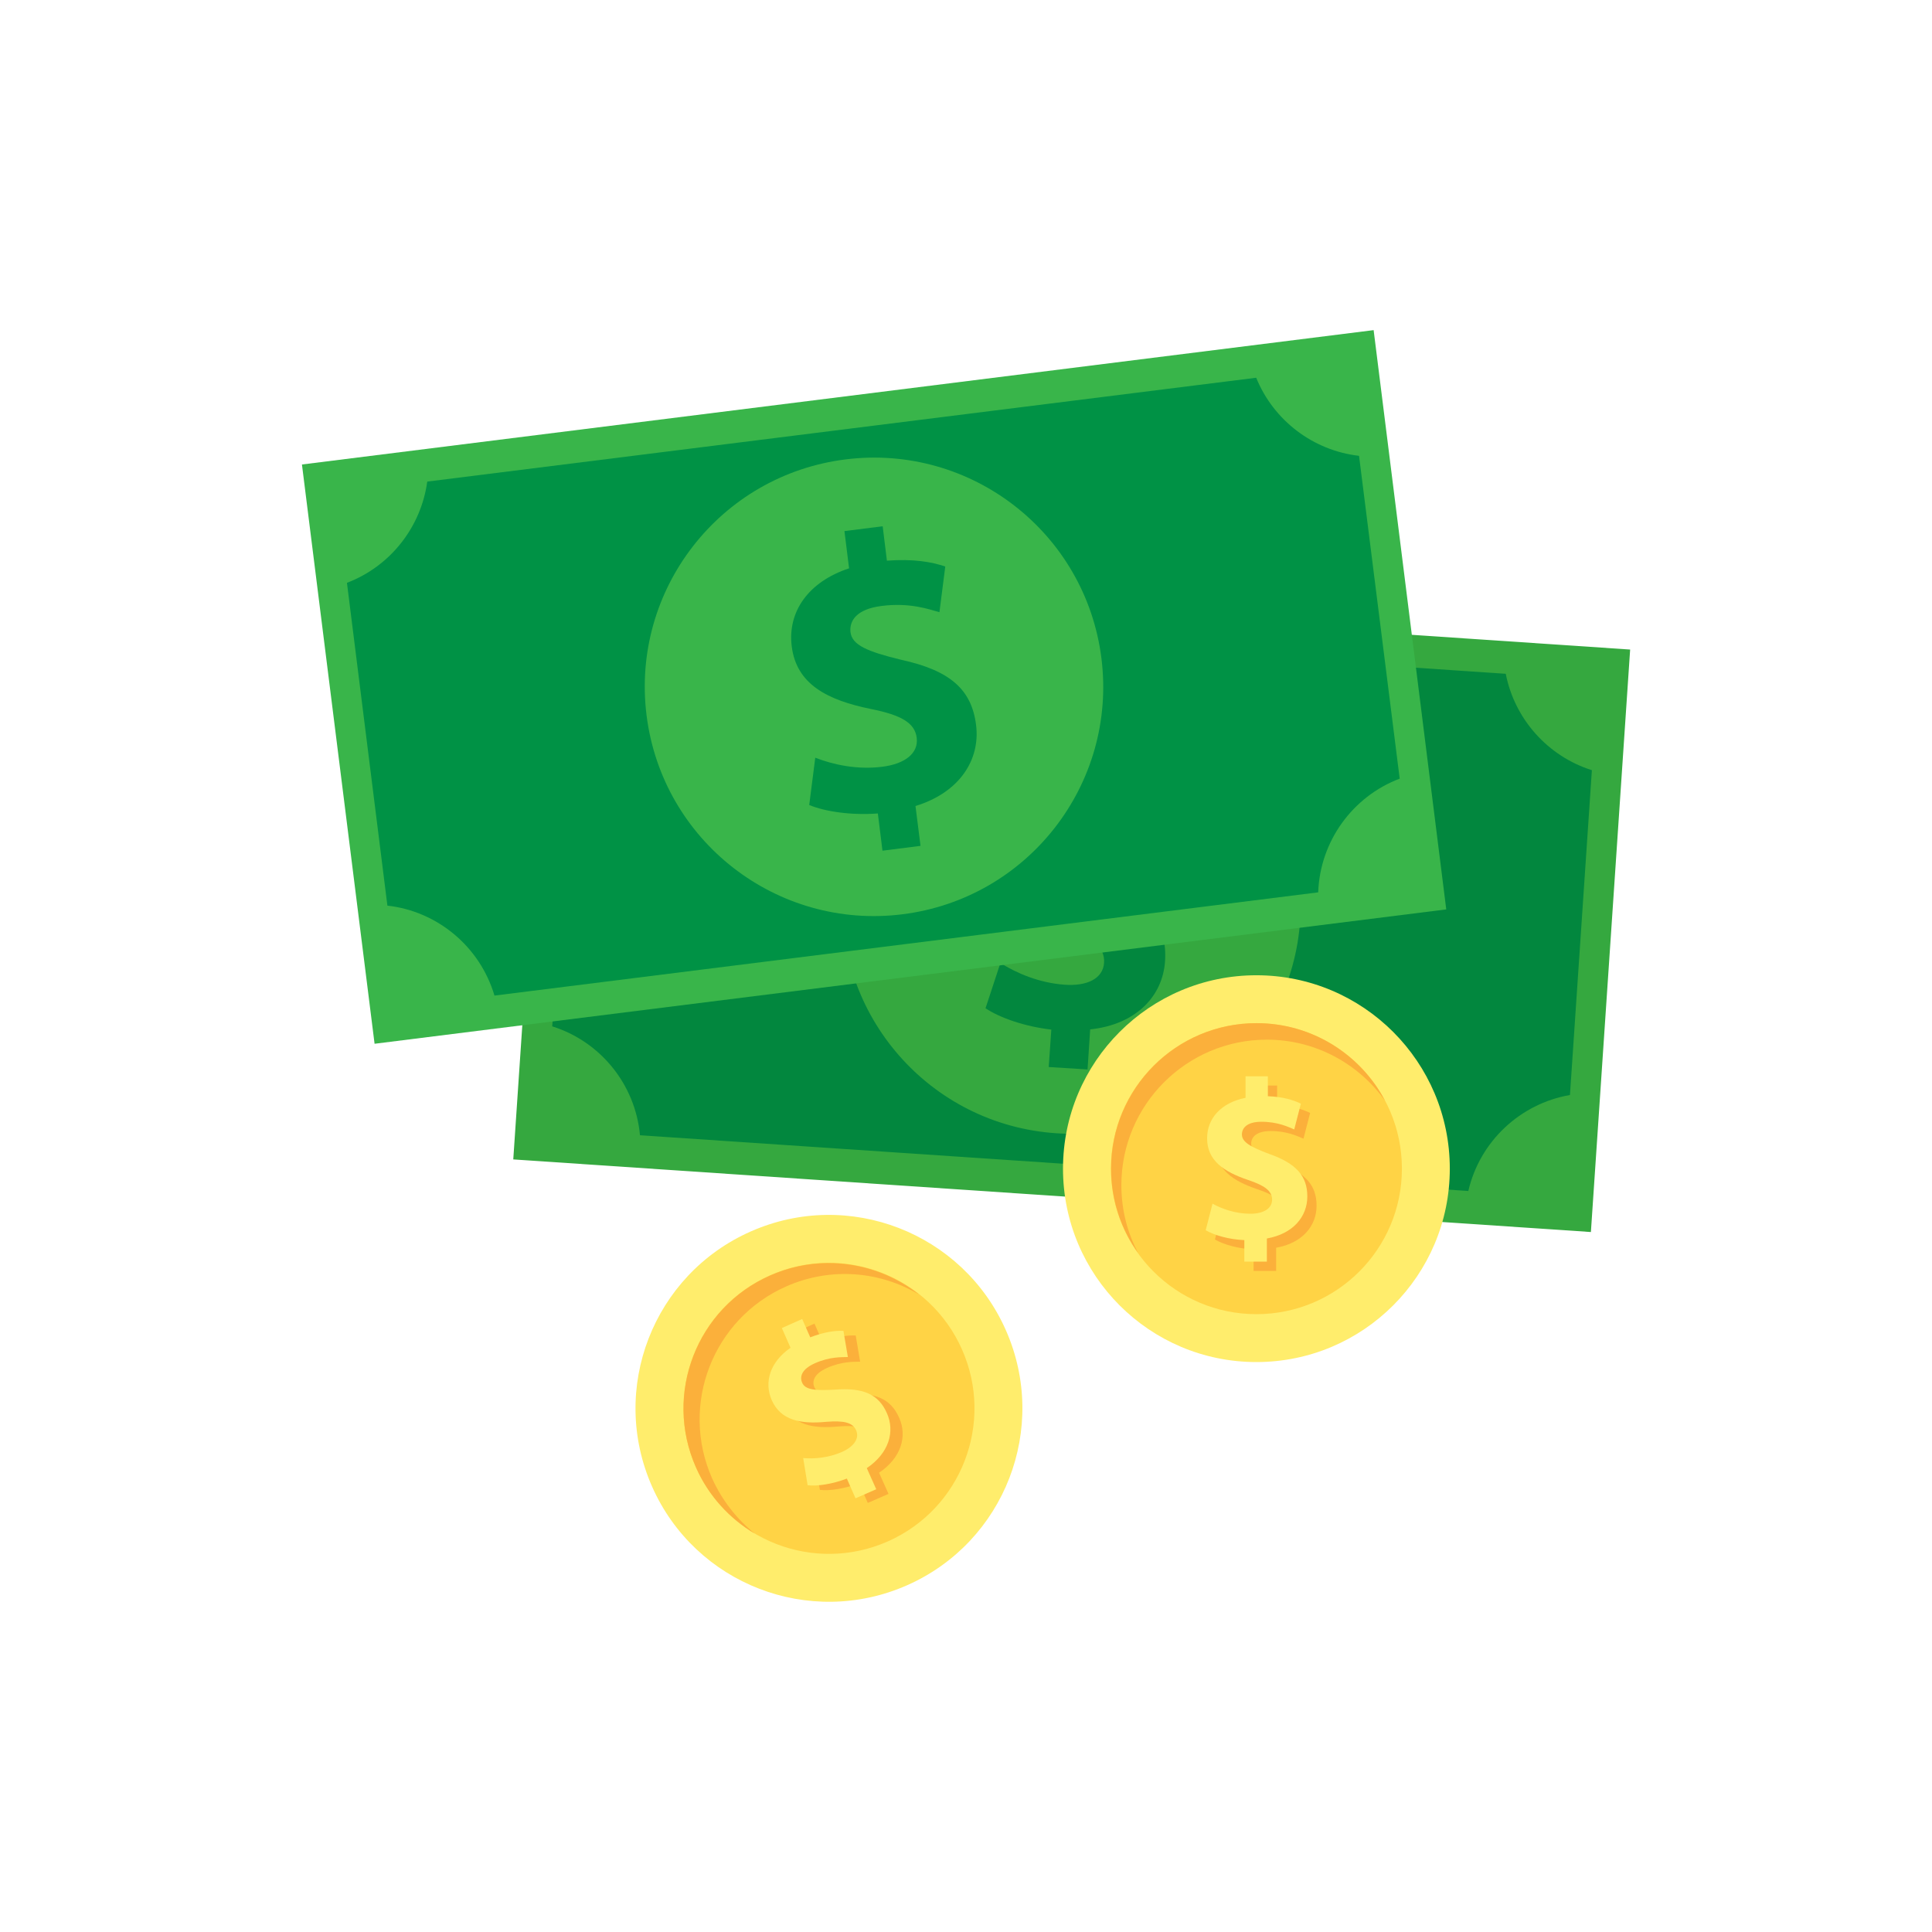
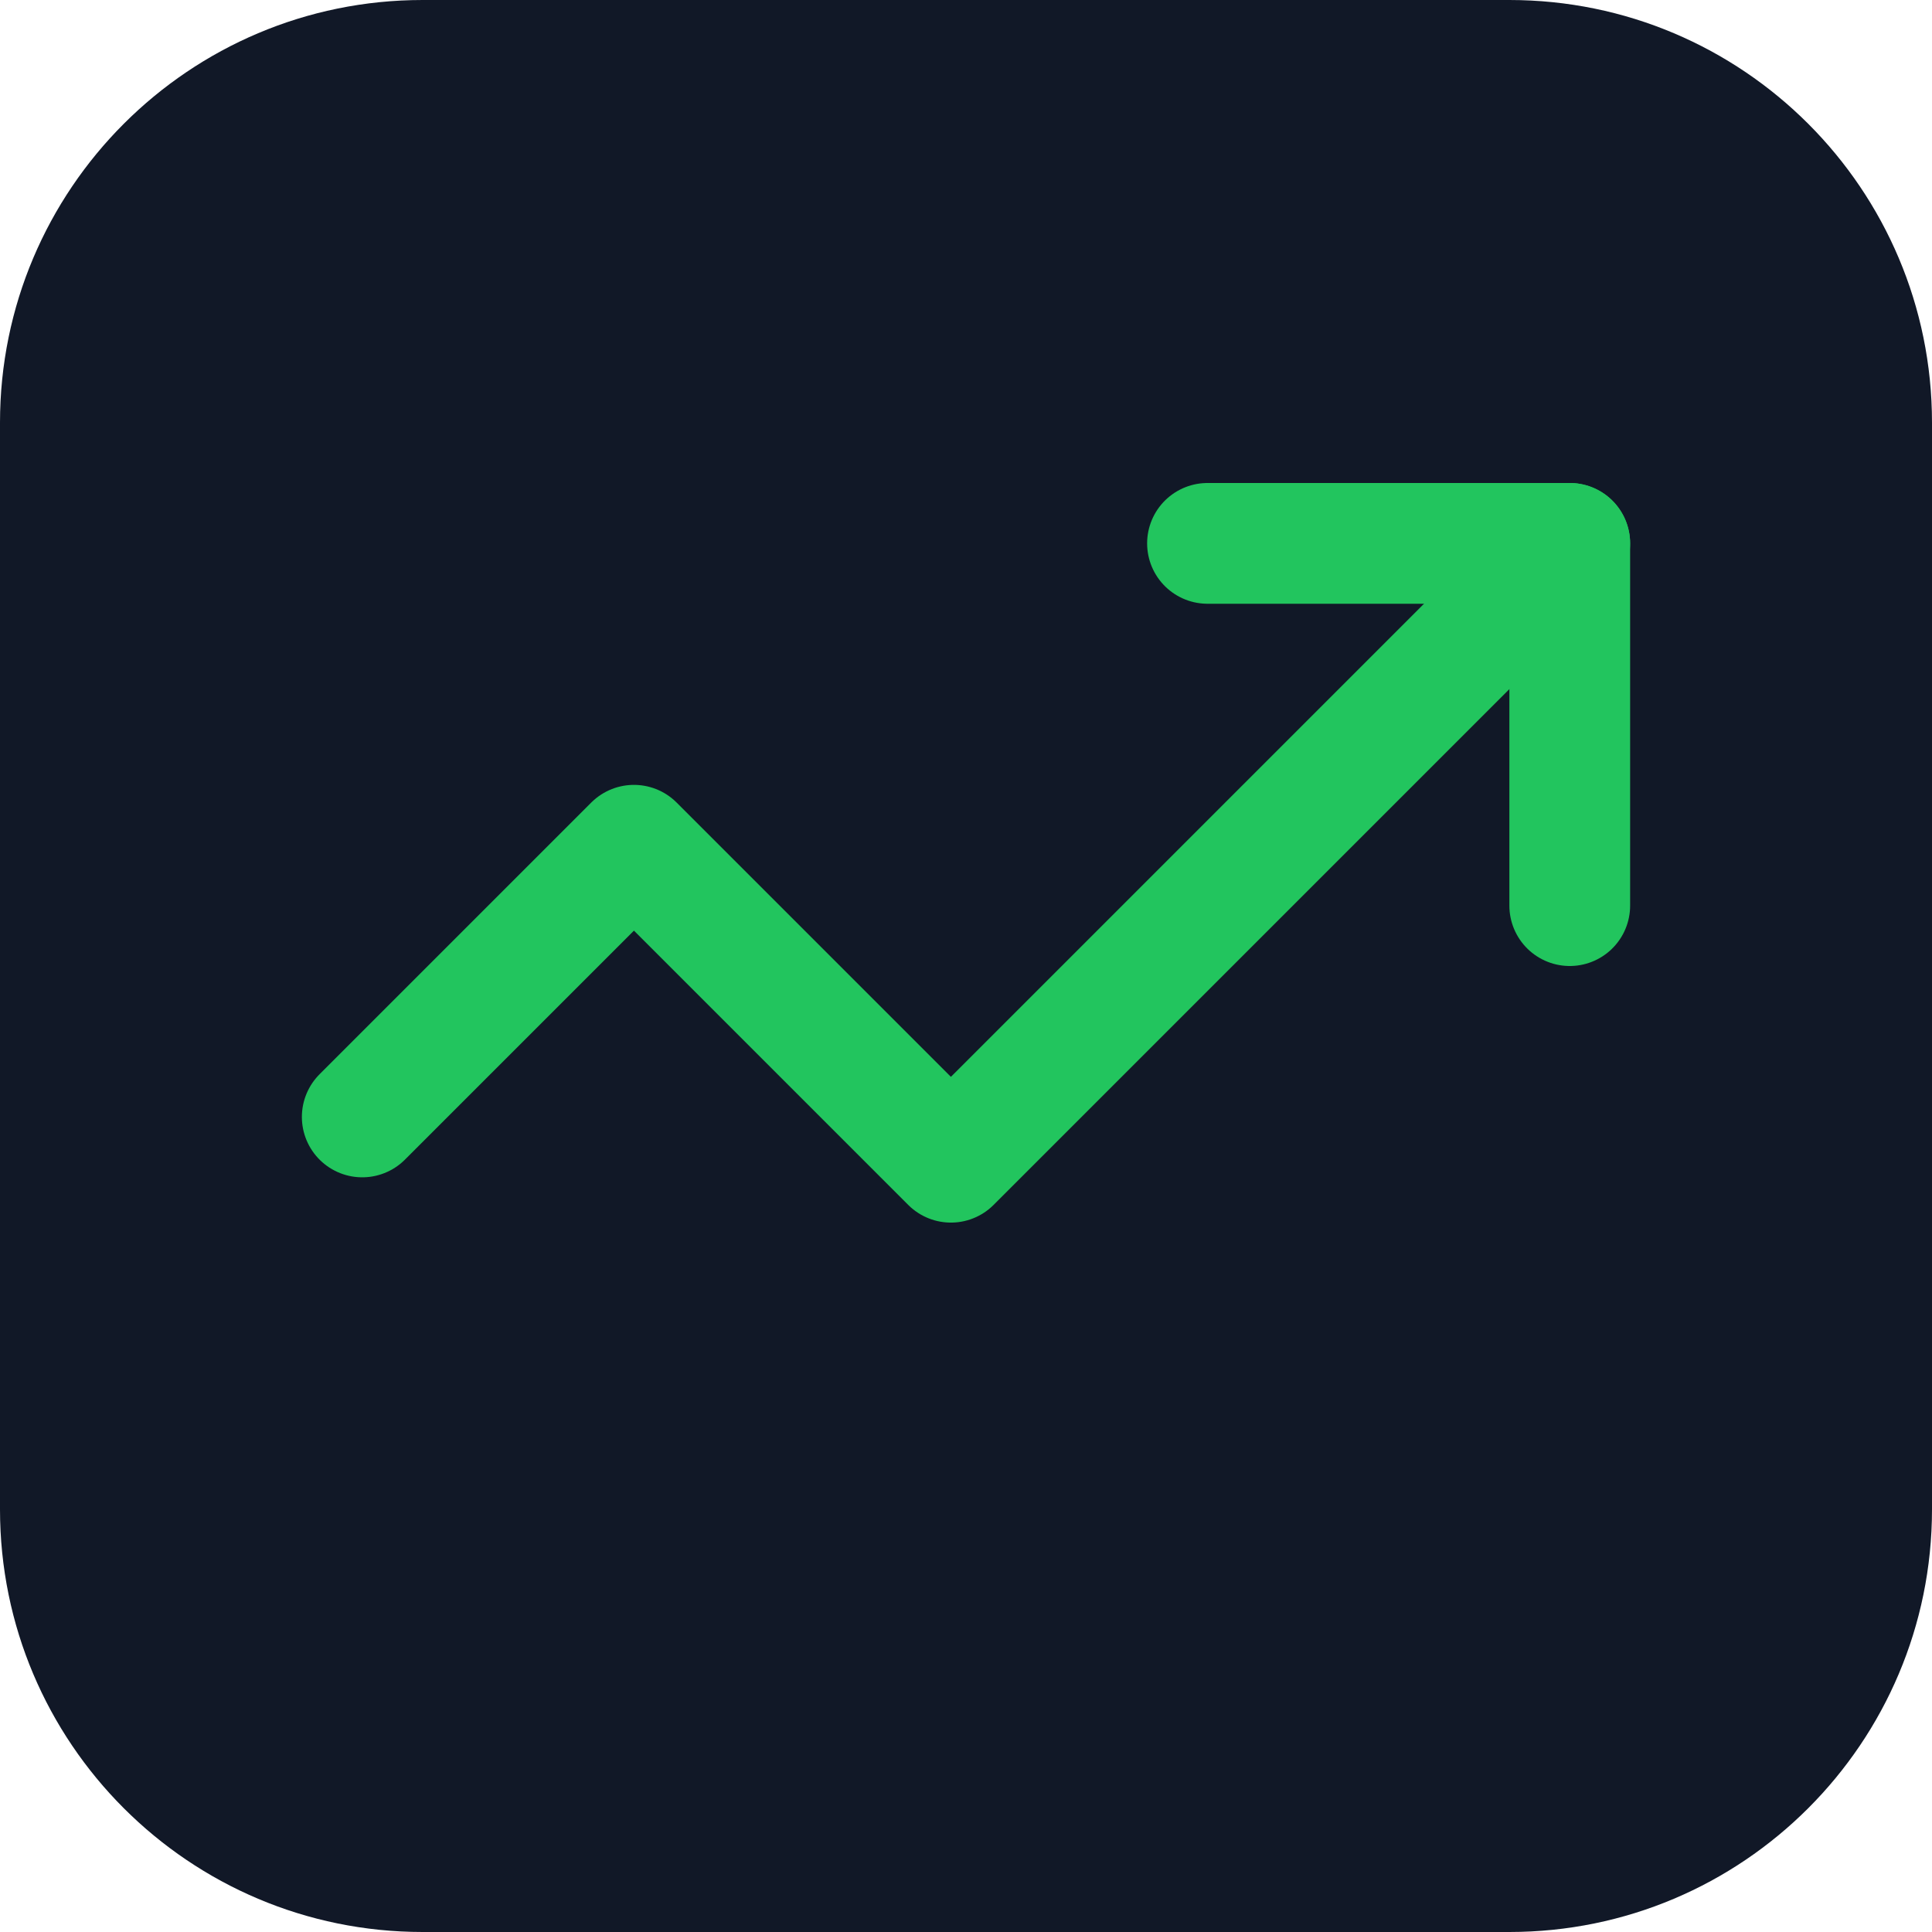
- <svg xmlns="http://www.w3.org/2000/svg" version="1.1" id="Layer_1" x="0px" y="0px" viewBox="0 0 960 960" style="enable-background:new 0 0 960 960;" xml:space="preserve">
-   <style type="text/css">
- 	.st0{fill:#35A83F;}
- 	.st1{fill:#02873E;}
- 	.st2{fill:#39B54A;}
- 	.st3{fill:#009245;}
- 	.st4{fill:#FFED6C;}
- 	.st5{fill:#FFD345;}
- 	.st6{fill:#FBB03B;}
- </style>
-   <g>
-     <g>
-       <rect x="387.5" y="181.1" transform="matrix(6.722900e-02 -0.9977 0.9977 6.722900e-02 48.3078 950.5419)" class="st0" width="290.1" height="536.7" />
-       <path class="st1" d="M791,382.7c-21.9-6.9-38.4-25.4-42.8-47.9L334,306.9c-7.4,21.7-26.1,37.8-48.8,41.7L274.4,510    c23.9,7.5,41.3,28.8,43.6,54.1l411.6,27.7c5.7-24.7,25.8-43.4,50.5-47.7L791,382.7z" />
-       <ellipse transform="matrix(6.722900e-02 -0.9977 0.9977 6.722900e-02 48.2649 950.5255)" class="st0" cx="532.5" cy="449.4" rx="113.9" ry="113.9" />
-       <g>
-         <path class="st1" d="M521.1,530.2l1.3-18.6c-13.1-1.5-25.5-5.8-32.7-10.6l7.4-22.5c7.9,5,19.2,9.9,31.9,10.8     c11.1,0.8,19.1-3,19.6-10.9c0.5-7.4-5.4-12.5-19.6-18.4c-20.4-8.4-34-19.2-32.8-38.1c1.2-17.2,14.2-29.9,35.4-32.6l1.3-18.6     l19.2,1.3l-1.2,17.2c13.1,1.5,21.7,4.8,27.9,8.4l-7.2,21.7c-4.9-2.5-13.6-7.6-27.7-8.5c-12.7-0.9-17.2,4.3-17.5,9.8     c-0.4,6.4,6.1,11,22.3,18.4c22.7,9.8,31.4,21.2,30.2,38.7c-1.2,17.4-14.5,31.4-37.2,33.8l-1.3,19.9L521.1,530.2z" />
-       </g>
-     </g>
-     <g>
-       <rect x="166" y="196.3" transform="matrix(0.9922 -0.1244 0.1244 0.9922 -39.0886 56.6858)" class="st2" width="536.7" height="290.1" />
-       <path class="st3" d="M675.3,226.5c-22.8-2.6-42.5-17.6-51.1-38.8l-411.9,51.6c-3.1,22.7-18.4,42.1-39.9,50.3L192.5,450    c24.9,2.8,46,20.4,53.2,44.7L655,443.4c0.9-25.3,17-47.6,40.5-56.5L675.3,226.5z" />
-       <ellipse transform="matrix(0.9922 -0.1244 0.1244 0.9922 -39.0837 56.6785)" class="st2" cx="434.3" cy="341.3" rx="113.9" ry="113.9" />
-       <g>
-         <path class="st3" d="M438.5,422.7l-2.3-18.5c-13.1,1-26.2-0.9-34.1-4.2l3-23.5c8.7,3.4,20.7,6.1,33.3,4.5     c11.1-1.4,18.1-6.6,17.1-14.4c-0.9-7.4-7.7-11.3-22.7-14.3c-21.7-4.4-37.1-12.3-39.4-31.2c-2.1-17.1,8.2-32,28.5-38.7l-2.3-18.5     l19-2.4l2.1,17.1c13.1-1,22.2,0.6,29,2.9l-2.9,22.7c-5.3-1.5-14.8-4.9-28.8-3.1c-12.6,1.6-16,7.5-15.4,13     c0.8,6.4,8.1,9.6,25.4,13.8c24.2,5.3,34.8,14.8,37,32.3c2.2,17.3-8.2,33.6-30.1,40.3l2.5,19.8L438.5,422.7z" />
-       </g>
-     </g>
-     <g>
-       <ellipse transform="matrix(0.9148 -0.4039 0.4039 0.9148 -247.5537 225.9889)" class="st4" cx="411.9" cy="699.8" rx="96.1" ry="96.1" />
-       <ellipse transform="matrix(0.9148 -0.4039 0.4039 0.9148 -247.5537 225.9889)" class="st5" cx="411.9" cy="699.8" rx="72.3" ry="72.3" />
-       <path class="st6" d="M353.8,734.5c-16.1-36.5,0.4-79.2,36.9-95.3c22.2-9.8,46.6-7.5,65.9,4c-20.3-16-48.6-20.6-73.9-9.4    c-36.5,16.1-53,58.8-36.9,95.3c6.3,14.3,16.8,25.5,29.3,33C366.2,754.9,358.8,745.6,353.8,734.5z" />
-       <g>
-         <path class="st6" d="M431.2,746.8l-4.3-9.8c-7.1,2.7-14.6,3.9-19.5,3.3l-2.2-13.5c5.4,0.5,12.5-0.1,19.2-3     c5.9-2.6,8.9-6.7,7.1-10.8c-1.7-3.9-6.1-4.9-14.9-4.2c-12.7,1.2-22.5-0.7-27-10.7c-4-9.1-0.8-19.1,9.3-26.1l-4.3-9.8l10.1-4.5     l4,9.1c7.1-2.7,12.4-3.4,16.5-3.2l2.2,13c-3.2,0.1-9-0.2-16.4,3.1c-6.7,3-7.6,6.8-6.3,9.7c1.5,3.4,6.1,4,16.3,3.4     c14.2-1.1,21.7,2.4,25.8,11.7c4.1,9.2,1,19.9-10,27.3l4.7,10.5L431.2,746.8z" />
-       </g>
-       <g>
-         <path class="st4" d="M425.1,744.5l-4.3-9.8c-7.1,2.7-14.6,3.9-19.5,3.3l-2.2-13.5c5.4,0.5,12.5-0.1,19.2-3     c5.9-2.6,8.9-6.7,7.1-10.8c-1.7-3.9-6.1-4.9-14.9-4.2c-12.7,1.2-22.5-0.7-27-10.7c-4-9.1-0.8-19.1,9.3-26.1l-4.3-9.8l10.1-4.5     l4,9.1c7.1-2.7,12.4-3.4,16.5-3.2l2.2,13c-3.2,0.1-9-0.2-16.4,3.1c-6.7,3-7.6,6.8-6.3,9.7c1.5,3.4,6.1,4,16.3,3.4     c14.2-1.1,21.7,2.4,25.8,11.7c4.1,9.2,1,19.9-10,27.3l4.7,10.5L425.1,744.5z" />
-       </g>
-     </g>
-     <g>
-       <circle class="st4" cx="624.3" cy="580.7" r="96.1" />
-       <circle class="st5" cx="624.3" cy="580.7" r="72.3" />
-       <path class="st6" d="M557.2,588.9c0-39.9,32.4-72.3,72.3-72.3c24.2,0,45.6,12,58.7,30.3c-12.1-22.9-36.2-38.5-63.8-38.5    c-39.9,0-72.3,32.4-72.3,72.3c0,15.7,5,30.2,13.5,42C560.2,612.7,557.2,601.2,557.2,588.9z" />
-       <g>
-         <path class="st6" d="M622.9,631.5v-10.7c-7.6-0.3-14.9-2.4-19.2-4.9l3.4-13.2c4.7,2.6,11.4,5,18.8,5c6.4,0,10.8-2.5,10.8-7     c0-4.3-3.6-7-12-9.8c-12.1-4.1-20.3-9.7-20.3-20.7c0-9.9,7-17.7,19.1-20.1v-10.7h11.1v9.9c7.6,0.3,12.7,1.9,16.4,3.7l-3.3,12.8     c-2.9-1.2-8.1-3.8-16.3-3.8c-7.3,0-9.7,3.2-9.7,6.3c0,3.7,4,6.1,13.6,9.7c13.4,4.7,18.9,11,18.9,21.1s-7.1,18.6-20.1,20.9v11.5     H622.9z" />
-       </g>
-       <g>
-         <path class="st4" d="M618.3,626.9v-10.7c-7.6-0.3-14.9-2.4-19.2-4.9l3.4-13.2c4.7,2.6,11.4,5,18.8,5c6.4,0,10.8-2.5,10.8-7     c0-4.3-3.6-7-12-9.8c-12.1-4.1-20.3-9.7-20.3-20.7c0-9.9,7-17.7,19.1-20.1v-10.7H630v9.9c7.6,0.3,12.7,1.9,16.4,3.7l-3.3,12.8     c-2.9-1.2-8.1-3.8-16.3-3.8c-7.3,0-9.7,3.2-9.7,6.3c0,3.7,4,6.1,13.6,9.7c13.4,4.7,18.9,11,18.9,21.1s-7.1,18.6-20.1,20.9v11.5     H618.3z" />
-       </g>
-     </g>
-   </g>
+ <svg xmlns="http://www.w3.org/2000/svg" viewBox="0 0 64 64" fill="none">
+   <rect width="64" height="64" rx="14" fill="#111827" />
+   <path d="M52 18L31.5 38.5L21 28L12 37" stroke="#22c55e" stroke-width="4" stroke-linecap="round" stroke-linejoin="round" />
+   <path d="M40 18H52V30" stroke="#22c55e" stroke-width="4" stroke-linecap="round" stroke-linejoin="round" />
</svg>
